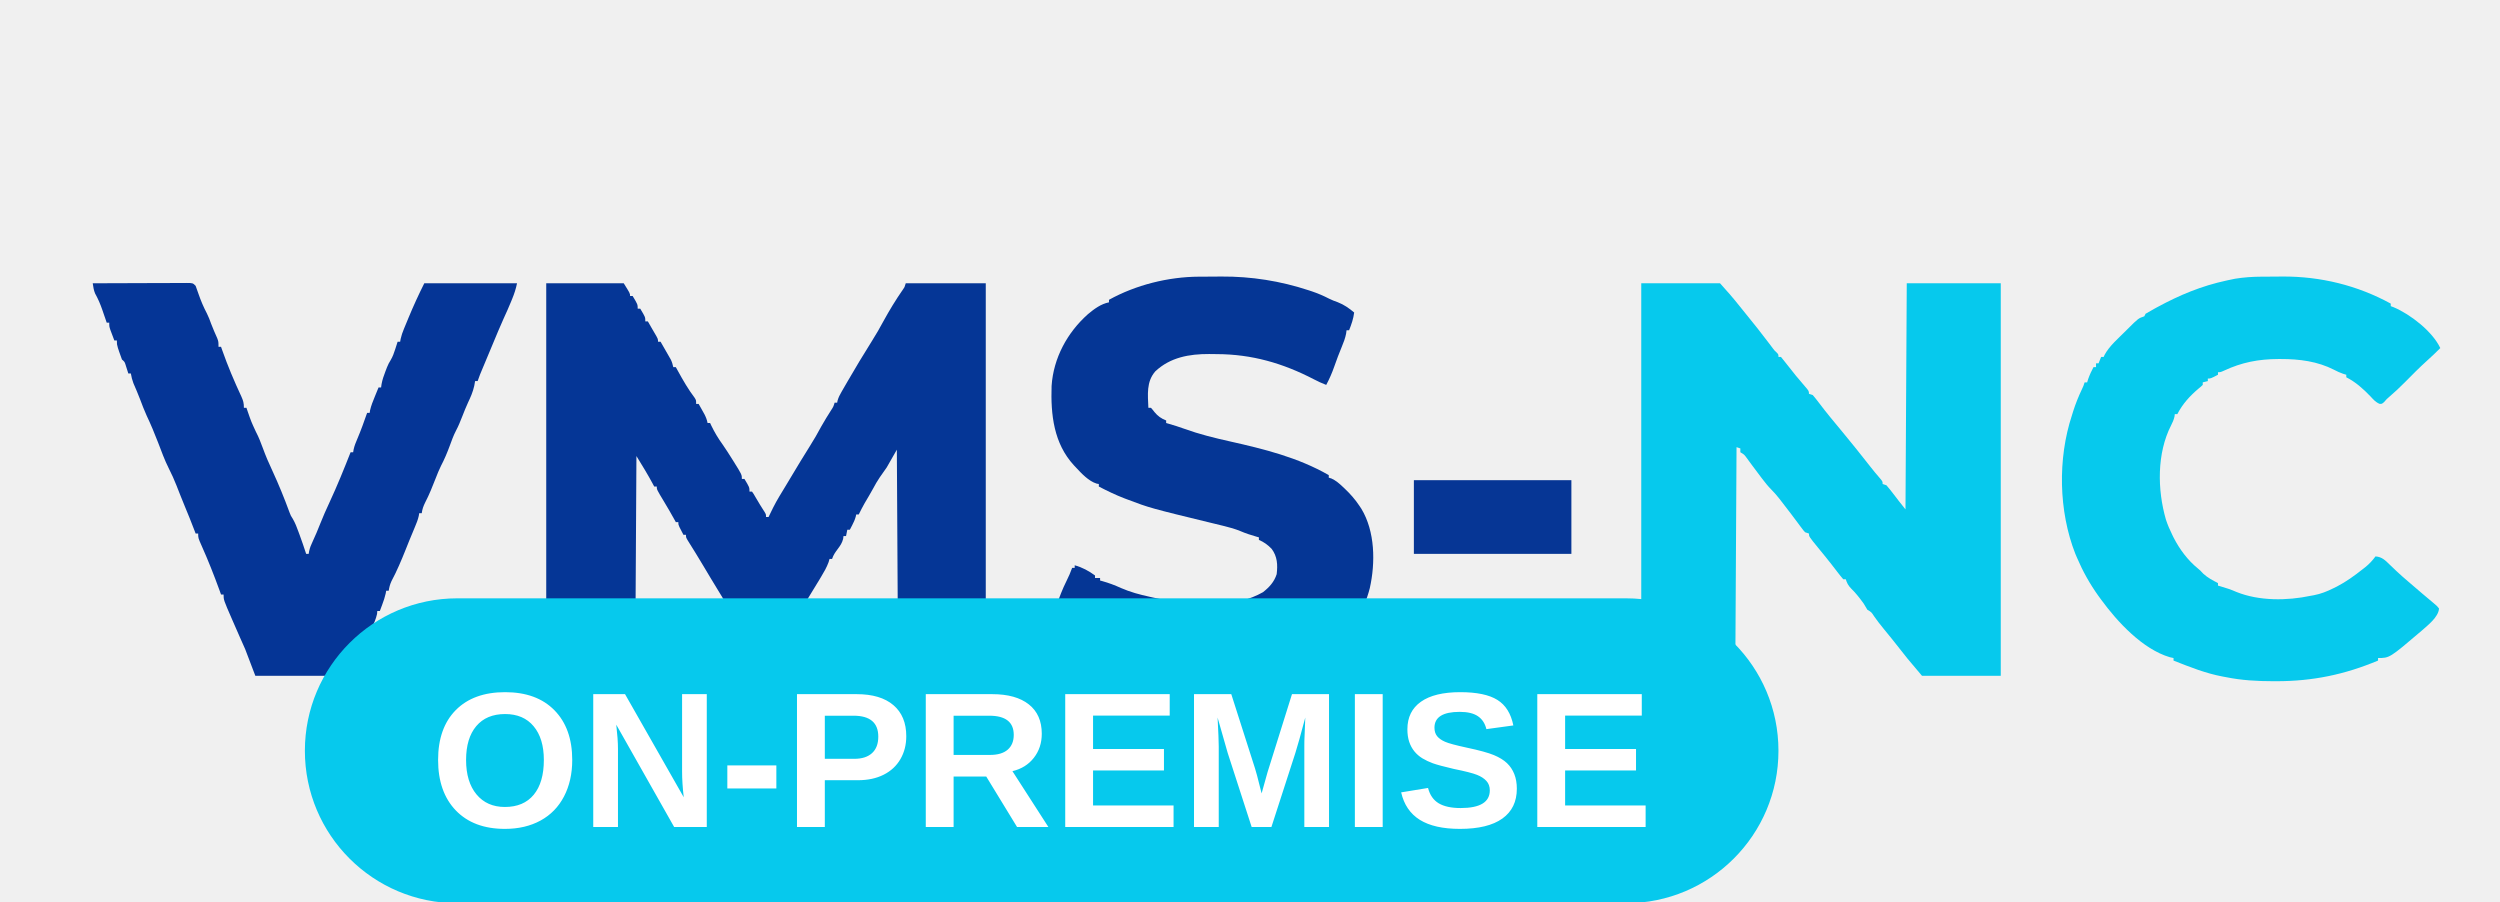
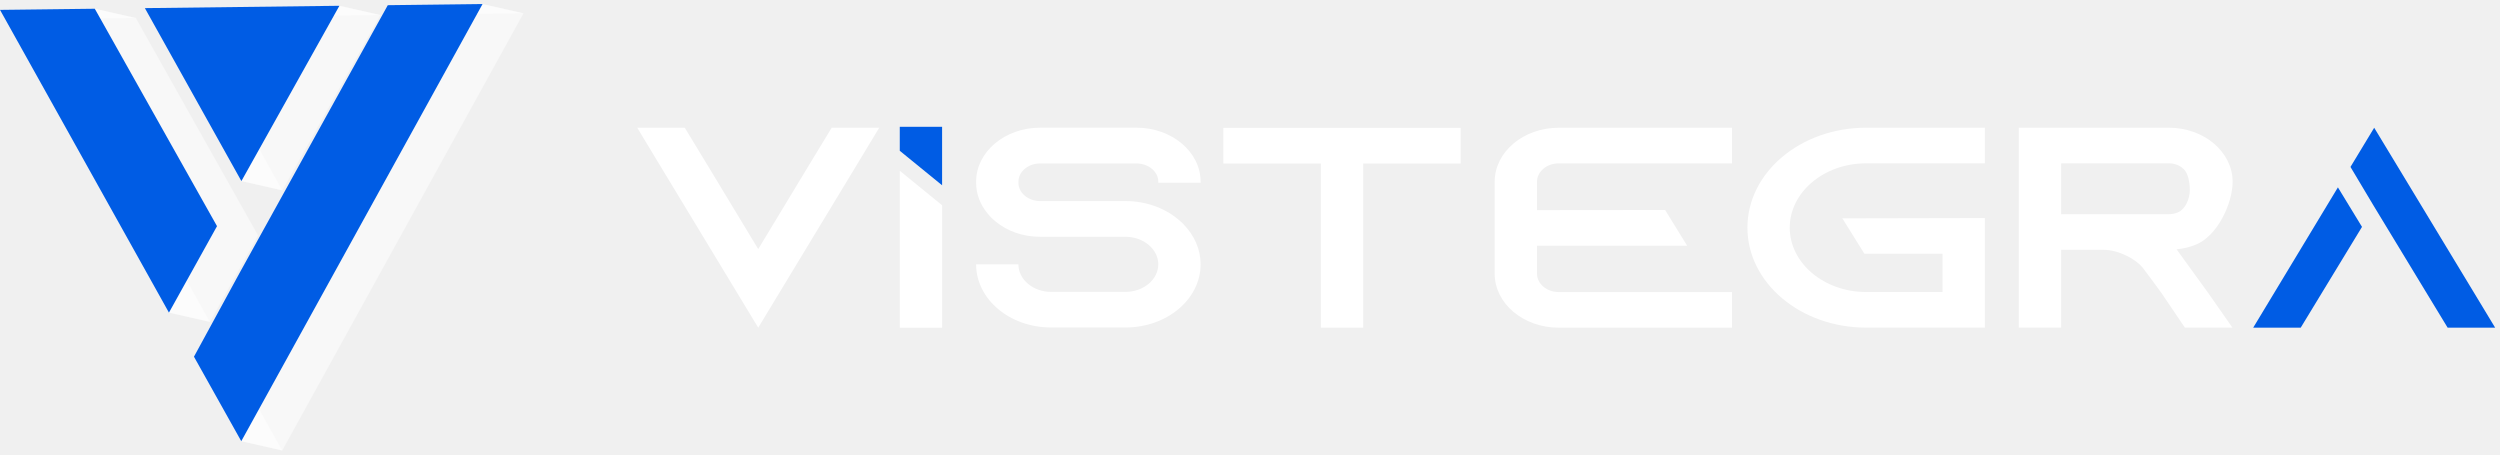
- <svg xmlns="http://www.w3.org/2000/svg" width="1968" height="710" viewBox="0 0 1968 528">
-   <path fill="#053696" d="M430 132h61c5 8 5 8 5 10h2c4 6.625 4 6.625 4 10h2c4 6.625 4 6.625 4 10h2q1.424 2.49 2.844 4.984a335 335 0 0 0 2.312 3.97C518 175.786 518 175.786 518 178h2q2.226 3.87 4.438 7.75c.42.73.841 1.46 1.275 2.21l1.22 2.15 1.127 1.967c.959 1.961 1.49 3.793 1.94 5.923h2l1.723 3.148c4.013 7.269 8.03 14.304 13.062 20.934C548 224 548 224 548 227h2q1.476 2.621 2.938 5.25l1.652 2.953c1.176 2.333 1.931 4.25 2.41 6.797h2l.848 1.836c2.618 5.472 5.57 10.338 9.117 15.25 2.549 3.65 4.924 7.391 7.285 11.164l1.286 2.042C584 282.668 584 282.668 584 286h2c4 6.625 4 6.625 4 10h2c1.332 1.906 1.332 1.906 2.813 4.5a261 261 0 0 0 7.304 11.906C603 314 603 314 603 316h2a319 319 0 0 0 3.563-7.312c3.015-6.02 6.602-11.718 10.094-17.468a1361 1361 0 0 0 4.245-7.075c4.748-7.953 9.527-15.876 14.473-23.707a238 238 0 0 0 9.113-15.7c2.45-4.437 5.17-8.702 7.875-12.988 1.738-2.697 1.738-2.697 2.637-5.75h2c.115-.568.23-1.136.35-1.721.718-2.518 1.749-4.469 3.056-6.736l1.491-2.599 1.603-2.756 1.646-2.853c6.162-10.648 12.483-21.177 19.042-31.585a252 252 0 0 0 9.253-15.902c4.717-8.619 9.844-17.056 15.465-25.114 1.267-1.856 1.267-1.856 2.094-4.734h63v309h-69l-1-178-8 14c-3.687 5.313-3.687 5.313-5.418 7.715-1.973 2.85-3.625 5.807-5.262 8.86-2.123 3.901-4.41 7.708-6.672 11.53-1.66 2.917-3.174 5.88-4.648 8.895h-2l-.371 1.734c-.657 2.366-1.566 4.338-2.692 6.516l-1.097 2.14L669 326h-2l-1 5h-2l-.281 2.18c-.839 3.29-2.196 5.233-4.219 7.945-2.013 2.714-3.427 4.657-4.5 7.875h-2c-.235.824-.47 1.647-.71 2.496-1.54 4.183-3.616 7.763-5.915 11.567l-1.349 2.262c-3.327 5.565-6.725 11.085-10.14 16.597-5.757 9.363-5.757 9.363-10.886 19.078h-2l-.437 2.438C621 406 621 406 620 407c-4.875.46-9.75.614-14.645.735a171 171 0 0 0-4.928.225c-5.362.318-10.2.393-15.427-.96-3.614-3.54-5.499-7.195-7-12v-3h-2l-.812-1.512c-3.03-5.55-6.285-10.928-9.618-16.3-4.085-6.622-8.053-13.315-12.046-19.993-4.027-6.726-8.104-13.414-12.301-20.035C540 332 540 332 540 330h-2a652 652 0 0 1-2-3.875l-1.125-2.18C534 322 534 322 534 320h-2l-.883-1.617c-2.79-5.073-5.702-10.057-8.691-15.016C517 294.36 517 294.36 517 292h-2l-1.031-1.95c-4.061-7.57-8.444-14.697-12.969-22.05l-1 173h-70z" />
-   <path fill="#06C9ED" d="M1292 132h62c5.117 5.686 10.02 11.16 14.723 17.129q2.58 3.252 5.21 6.46c6.439 7.858 12.733 15.798 18.841 23.915l1.546 2.047 1.352 1.802c1.314 1.703 1.314 1.703 2.995 3.238C1400 188 1400 188 1400 190h2a134 134 0 0 1 4.938 6.188 323 323 0 0 0 13.708 16.723C1424 216.788 1424 216.788 1424 219l3 1a113 113 0 0 1 4.813 6q1.479 1.928 2.964 3.852l1.586 2.055c2.772 3.543 5.642 7.004 8.512 10.468l3.574 4.324 1.787 2.162c7.472 9.06 14.852 18.19 22.069 27.457 2.384 3.052 4.82 6.029 7.382 8.932C1482 288 1482 288 1482 290l3 1a140 140 0 0 1 5.438 6.75l2.87 3.734 1.276 1.68c1.775 2.302 3.6 4.566 5.416 6.836l1-178h74v309h-62c-12.273-14.505-12.273-14.505-16.375-19.812-4.615-5.942-9.34-11.788-14.123-17.595-2.52-3.078-4.934-6.169-7.197-9.44-2.118-3.277-2.118-3.277-5.305-5.153a769 769 0 0 1-3-5c-3.04-4.167-6.12-8.14-9.812-11.75-2.272-2.336-3.22-4.167-4.188-7.25h-2a123 123 0 0 1-4.812-6q-1.477-1.92-2.958-3.836l-1.58-2.05c-3.37-4.317-6.854-8.543-10.321-12.782C1424 331.357 1424 331.357 1424 329l-3-1c-1.36-1.452-1.36-1.452-2.75-3.324l-1.578-2.099-1.672-2.264-3.5-4.653-1.773-2.367A694 694 0 0 0 1402 303.25l-1.309-1.694c-1.957-2.502-3.957-4.822-6.207-7.068-2.687-2.691-4.936-5.52-7.234-8.55l-1.291-1.693a687 687 0 0 1-6.502-8.69l-1.222-1.652a1110 1110 0 0 1-3.325-4.54c-1.866-2.55-1.866-2.55-4.91-4.363v-3l-3-1-1 180h-74z" />
-   <path fill="#053695" d="m943.852 126.797 2.834-.017q2.967-.015 5.935-.02c2.947-.01 5.893-.04 8.84-.073 23.51-.13 46.339 3.468 68.664 10.813l2.621.862c4.704 1.604 9.1 3.46 13.507 5.754 2.19 1.108 4.437 1.94 6.747 2.759 4.998 1.934 8.912 4.699 13 8.125-.632 5.053-2.135 9.296-4 14h-2l-.328 2.563c-.733 3.747-1.95 6.916-3.422 10.437a284 284 0 0 0-5.875 15.438c-1.787 5.096-3.81 9.813-6.375 14.562a89 89 0 0 1-9.668-4.39c-24.427-12.698-48.844-19.77-76.487-19.85-2.012-.01-4.023-.041-6.034-.072-15.58-.062-30.66 2.594-42.374 13.66-7.17 8.241-5.835 18.391-5.437 28.652h2c1.297 1.426 1.297 1.426 2.75 3.313 2.716 3.304 5.235 5.062 9.25 6.687v2l1.882.546c4.146 1.221 8.26 2.468 12.317 3.962 11.757 4.278 23.677 7.2 35.864 9.93 27.153 6.098 53.605 12.64 77.937 26.562v2l2.133.684c3.466 1.591 5.995 3.795 8.742 6.378l1.598 1.493c4.353 4.14 8.189 8.434 11.527 13.445l1.613 2.406c10.892 17.945 11.18 42.536 6.7 62.531C1073.754 390.016 1064.2 404.92 1050 417h-2v2c-2.555 1.727-2.555 1.727-5.875 3.625l-3.305 1.914C1036 426 1036 426 1034 426v2c-47.158 25.544-108.88 22.107-159 8-7.219-2.159-14.157-4.81-21.086-7.762-4.276-1.817-8.594-3.527-12.914-5.238v-2l-1.656-.32c-2.867-.832-5.232-2.113-7.844-3.555l-2.844-1.555A60 60 0 0 1 822 411c.463-6.67 3.022-11.952 5.875-17.937 2.668-5.67 5.281-11.284 7.41-17.18 1.26-3.317 2.808-6.498 4.34-9.695 2.399-5.005 2.399-5.005 4.375-10.188h2v-2c5.845 1.538 11.127 4.456 16 8v2h4v2l1.695.445c5.132 1.436 9.894 3.222 14.742 5.438 7.28 3.208 14.668 5.158 22.438 6.867l1.999.447c4.367.976 8.742 1.905 13.126 2.803l2.446.501c22.897 4.413 51.136 4.403 71.741-7.313 5.005-3.893 8.844-8.081 10.813-14.188.872-7.347.566-13.964-4-20-2.893-3.025-6.131-5.363-10-7v-2l-1.836-.516c-4.377-1.266-8.602-2.62-12.789-4.421-4.063-1.665-8.103-2.823-12.367-3.864l-2.086-.513A2569 2569 0 0 0 955 321c-49.783-12.096-49.783-12.096-68-19l-1.96-.74c-6.892-2.65-13.493-5.856-20.04-9.26v-2l-1.723-.297c-6.28-1.94-11.907-7.988-16.277-12.703l-1.645-1.734c-15.855-17.272-18.291-39.811-17.539-62.432 1.42-21.93 12.338-42.082 28.648-56.555 4.854-4.042 10.233-8.068 16.536-9.279v-2c21.199-11.722 46.675-18.086 70.852-18.203" />
-   <path fill="#06C9ED" d="m1780.363 126.797 2.643-.017q2.76-.015 5.519-.02c2.742-.01 5.484-.04 8.227-.073 29.847-.179 58.99 6.94 85.248 21.313v2l2.262.855c13.157 5.5 30.62 19.081 36.738 32.145a230 230 0 0 1-10.25 9.75c-6.082 5.505-11.861 11.297-17.61 17.147-4.01 4.06-8.114 7.919-12.46 11.618-1.85 1.579-1.85 1.579-3.93 3.985-1.75 1.5-1.75 1.5-3.543 1.41-3.189-1.315-4.923-3.46-7.27-5.972-5.563-5.806-11.69-11.315-18.937-14.938v-2l-2.5-.75c-2.594-.926-4.676-1.838-7.062-3.125-13.108-6.717-27.43-8.52-41.938-8.5l-2.003.002c-15.606.059-28.762 2.603-42.872 9.201C1748 202 1748 202 1746 202v2c-5.75 3-5.75 3-8 3v2l-4 1v2c-1.469 1.41-1.469 1.41-3.5 3.063-6.77 5.774-12.44 11.988-16.5 19.937h-2l-.25 2c-.653 2.61-1.394 4.401-2.625 6.75-11.335 22.137-10.884 50.827-4.125 74.25a89.6 89.6 0 0 0 5 12l1.113 2.3c4.754 9.199 11.074 17.718 19.125 24.25 1.762 1.45 1.762 1.45 4.2 4.075 3.468 3.214 7.373 5.23 11.562 7.375v2l1.836.516c4.38 1.267 8.563 2.62 12.726 4.484 17.853 7.185 39.851 6.948 58.438 3l2.46-.437c5.587-1.068 10.463-3.029 15.54-5.563l2.59-1.277c7.395-3.83 13.883-8.572 20.41-13.723l1.95-1.512c3.152-2.517 5.647-5.253 8.05-8.488 5.12.36 7.82 3.2 11.313 6.625q1.744 1.66 3.492 3.32l1.682 1.615c3.073 2.926 6.294 5.678 9.513 8.44l1.6 1.376c6.1 5.249 12.21 10.482 18.4 15.624 2.438 2.063 2.438 2.063 4 4-.436 6.843-8.925 13.257-13.812 17.616C1881.084 427 1881.084 427 1872 427v2c-26.243 11.019-51.38 16.226-79.812 16.25l-2.494.003c-12.8-.01-25.125-.673-37.694-3.253l-2.114-.39c-13.515-2.496-26.14-7.582-38.886-12.61v-2l-2.875-.625c-21.427-6.305-41.356-27.879-54.125-45.375l-2.027-2.758c-6.84-9.547-12.37-19.433-16.973-30.242l-1.312-3.062c-13.162-33.562-13.92-74.818-2.688-108.938l.969-3.133c1.927-6.076 4.249-11.83 6.98-17.59 1.14-2.359 1.14-2.359 2.051-5.277h2l.813-2.625c1.158-3.293 2.57-6.286 4.187-9.375h2v-3h2l2-5h2l.758-1.719c3.875-7.116 10.742-12.868 16.43-18.594l1.474-1.488c8.687-8.649 8.687-8.649 13.338-10.199l1-2a155 155 0 0 1 7-4l2.13-1.163c17.717-9.617 34.891-16.773 54.682-21.024l2.353-.507 2.292-.474 2-.415c6.964-1.142 13.854-1.583 20.906-1.62" />
-   <path fill="#053596" d="M73 132q15.399-.07 30.797-.104 7.15-.014 14.3-.047 6.896-.032 13.79-.039 2.636-.004 5.271-.021c2.454-.015 4.909-.017 7.363-.016l2.217-.022c5.034.02 5.034.02 7.262 2.249a158 158 0 0 1 2.313 6.5 108 108 0 0 0 6.57 15.281c1.315 2.612 2.32 5.255 3.293 8.008 1.45 3.891 3.166 7.675 4.836 11.477C172 178 172 178 172 182h2l.918 2.64c4.38 12.452 9.482 24.5 15.062 36.462 1.497 3.302 2.02 5.176 2.02 8.898h2l.918 2.71c2.85 8.253 2.85 8.253 6.52 16.165 2.2 4.189 3.884 8.497 5.5 12.938 2.2 6.033 4.676 11.835 7.425 17.644 4.97 10.757 9.465 21.75 13.532 32.879 1.031 2.681 1.031 2.681 2.554 5.031 1.95 3.312 3.244 6.785 4.551 10.383l.79 2.139A392 392 0 0 1 241 345h2l.363-2.195c.642-2.827 1.57-5.073 2.825-7.68 2.078-4.443 3.962-8.934 5.75-13.5 2.306-5.857 4.833-11.571 7.503-17.273C265.45 291.433 270.78 278.252 276 265h2l.36-2.16c.67-2.97 1.669-5.49 2.89-8.277 2.887-6.758 5.338-13.624 7.75-20.563h2l.309-2.012c.874-3.78 2.277-7.22 3.753-10.8l.854-2.1q1.037-2.546 2.084-5.088h2l.352-2.59c.672-3.537 1.717-6.62 3.023-9.972l1.273-3.317C306 195 306 195 307.528 192.492c1.686-2.855 2.654-5.648 3.66-8.804l1.042-3.239L313 178h2l.38-2.188c.611-2.771 1.464-5.177 2.546-7.796l1.166-2.836 1.22-2.93 1.186-2.883c3.848-9.316 7.987-18.337 12.502-27.367h73c-.866 4.33-2.092 8.078-3.75 12.125l-.819 2.022c-1.896 4.645-3.93 9.21-6.036 13.763-2.875 6.368-5.53 12.832-8.221 19.279q-1.936 4.635-3.877 9.268L381.562 195l-1.324 3.167-1.234 2.958-1.1 2.633A90 90 0 0 0 376 209h-2l-.687 3.813c-1.046 4.701-2.82 8.755-4.887 13.09-1.633 3.547-3.067 7.149-4.488 10.785-1.504 3.828-3 7.615-4.938 11.25-2.022 3.834-3.454 7.872-4.937 11.937-2 5.477-4.207 10.67-6.915 15.844-1.58 3.138-2.841 6.37-4.117 9.64-2.524 6.465-5.078 12.917-8.281 19.079-1.471 2.995-2.34 5.284-2.75 8.562h-2l-.355 2.145c-.688 3.047-1.721 5.675-2.957 8.543-1.557 3.654-3.102 7.306-4.563 11L320 340l-.758 1.896c-3.364 8.39-6.812 16.604-11.078 24.588-1.167 2.524-1.74 4.778-2.164 7.516h-2l-.371 2.137c-.663 3.018-1.61 5.782-2.692 8.676l-1.097 2.957L299 390h-2l-.187 2.313c-.933 4.23-2.568 7.704-4.415 11.605-1.95 4.299-3.565 8.706-5.187 13.137-1.174 2.854-2.595 5.324-4.211 7.945-.696 2.191-.696 2.191-1 4h-2l-.437 3.313C279 436 279 436 278 439h-2v2h-75l-8-21-4-9a3453 3453 0 0 1-5.062-11.562l-1.315-2.999C176 381.248 176 381.248 176 377h-2l-1.355-3.734c-4.24-11.627-8.75-23.062-13.797-34.364C156 332.512 156 332.512 156 329h-2l-.918-2.422a589 589 0 0 0-7.629-19.066 579 579 0 0 1-3.406-8.43l-1.054-2.66q-1.03-2.607-2.05-5.217c-1.82-4.598-3.792-9.036-6.048-13.435-3.314-6.552-5.81-13.527-8.437-20.375-2.78-7.24-5.734-14.304-9.056-21.317-1.92-4.217-3.547-8.525-5.172-12.863-1.621-4.237-3.408-8.397-5.214-12.559-.977-2.555-1.567-4.963-2.016-7.656h-2l-.586-1.898-.789-2.477-.773-2.46c-.75-2.33-.75-2.33-2.852-4.165a107 107 0 0 1-2.125-5.937l-1.07-3.215C92 180 92 180 92 177h-2a958 958 0 0 1-2-5.312l-1.125-2.989C86 166 86 166 86 163h-2l-1.172-3.437L81.25 155l-.766-2.254c-1.552-4.463-3.32-8.597-5.626-12.726-1.112-2.618-1.423-5.218-1.858-8.02" />
-   <path fill="#063695" d="M1113 287h124v58h-124z" />
-   <g transform="translate(620, 460) scale(2) translate(-620, -460)">
-     <rect x="430" y="420" width="580" height="120" rx="60" fill="#06C9ED" />
-     <text x="720" y="510" font-family="Arial, sans-serif" font-size="76" font-weight="bold" fill="white" text-anchor="middle">ON-PREMISE</text>
-   </g>
+ <svg xmlns="http://www.w3.org/2000/svg" width="220" height="40" viewBox="0 0 220 40" fill="none">
+   <path fill-rule="evenodd" clip-rule="evenodd" d="M42.468 0.355L34.128 0.456C32.858 2.748 31.588 5.041 30.318 7.333C27.273 12.822 21.133 23.933 21.133 23.933L24.744 24.751C24.744 24.751 30.884 13.641 33.929 8.152C35.2 5.859 36.469 3.567 37.739 1.275L46.079 1.174L42.468 0.355Z" fill="white" fill-opacity="0.5" />
+   <path fill-rule="evenodd" clip-rule="evenodd" d="M21.131 23.934C19.777 26.42 18.425 28.904 17.07 31.39C18.458 33.87 19.846 36.349 21.233 38.827L24.845 39.646C23.457 37.168 22.07 34.688 20.682 32.209C22.036 29.723 23.389 27.238 24.743 24.752L21.131 23.934Z" fill="white" fill-opacity="0.5" />
+   <path fill-rule="evenodd" clip-rule="evenodd" d="M21.227 38.826C22.597 36.345 23.967 33.864 25.337 31.381C28.805 25.101 36.513 11.133 40.335 4.204C41.414 2.252 42.182 0.859 42.459 0.355L46.071 1.174C45.794 1.678 45.026 3.071 43.947 5.023C40.124 11.951 32.416 25.92 28.948 32.2C27.578 34.683 26.208 37.164 24.838 39.645L21.227 38.826Z" fill="white" fill-opacity="0.5" />
+   <path fill-rule="evenodd" clip-rule="evenodd" d="M14.867 27.511C10.615 19.891 4.252 8.486 0 0.868L8.34 0.768L11.951 1.586L3.612 1.687C7.864 9.305 14.226 20.71 18.479 28.33L14.867 27.511Z" fill="white" fill-opacity="0.5" />
+   <path fill-rule="evenodd" clip-rule="evenodd" d="M8.344 0.768L19.101 19.902L14.871 27.511L18.483 28.33L22.712 20.721L11.955 1.586L8.344 0.768Z" fill="white" fill-opacity="0.5" />
+   <path fill-rule="evenodd" clip-rule="evenodd" d="M21.244 15.937C16.992 8.317 17.002 8.334 12.75 0.715L29.869 0.508L33.481 1.327L16.362 1.533C20.614 9.153 20.603 9.136 24.855 16.755L21.244 15.937Z" fill="white" fill-opacity="0.5" />
+   <path fill-rule="evenodd" clip-rule="evenodd" d="M29.868 0.508L21.242 15.937L24.854 16.755L33.479 1.327L29.868 0.508Z" fill="white" fill-opacity="0.5" />
+   <path d="M42.464 0.355L34.125 0.456C32.855 2.748 31.585 5.041 30.314 7.333C27.269 12.822 21.13 23.933 21.13 23.933C19.775 26.419 18.423 28.903 17.068 31.389C18.456 33.869 19.844 36.348 21.231 38.826C22.601 36.345 23.971 33.864 25.341 31.381C28.809 25.101 36.517 11.133 40.34 4.204C41.419 2.252 42.187 0.859 42.464 0.355ZM14.867 27.511C10.615 19.892 4.252 8.486 0 0.869L8.34 0.768L19.096 19.902L14.867 27.511ZM21.242 15.936C16.99 8.317 17 8.334 12.748 0.715L29.867 0.508L21.242 15.936Z" fill="#005CE4" />
+   <path d="M77.37 11.242L75.471 14.387L66.724 28.835L57.977 14.387L56.078 11.242H60.26L62.171 14.387L66.724 21.92L71.278 14.387L73.188 11.242H77.37Z" fill="white" />
+   <path d="M101.931 16.085V15.992C101.931 15.104 101.064 14.383 100.008 14.383H91.533C90.478 14.383 89.622 15.104 89.622 15.992V16.085C89.622 16.973 90.478 17.694 91.533 17.694H99.039C100.974 17.694 102.711 18.393 103.916 19.512C104.015 19.584 104.089 19.669 104.165 19.752C105.096 20.712 105.653 21.935 105.653 23.262C105.653 26.333 102.689 28.819 99.039 28.819H92.499C88.852 28.819 85.898 26.333 85.898 23.262H89.62C89.62 24.599 90.91 25.686 92.499 25.686H99.039C100.628 25.686 101.929 24.599 101.929 23.262C101.929 21.924 100.626 20.837 99.039 20.837H91.533C90.007 20.837 88.642 20.335 87.636 19.51C87.362 19.292 87.114 19.051 86.903 18.779C86.269 18.016 85.898 17.086 85.898 16.083V15.99C85.898 13.368 88.418 11.236 91.533 11.236H100.008C103.122 11.236 105.653 13.368 105.653 15.99V16.083H101.931V16.085Z" fill="white" />
+   <path d="M128.541 11.254V14.39H119.962V28.836H116.236V14.39H107.656V11.254H128.541Z" fill="white" />
+   <path d="M135.255 15.994V18.491L146.531 18.479L148.47 21.625H135.255V24.081C135.255 24.97 136.111 25.701 137.165 25.701H152.414V28.835H137.165C134.051 28.835 131.531 26.705 131.531 24.081V15.996C131.531 13.374 134.051 11.242 137.165 11.242H152.414V14.377H137.165C136.113 14.375 135.255 15.106 135.255 15.994Z" fill="white" />
+   <path d="M157.497 20.034C157.497 23.158 160.513 25.697 164.222 25.697H170.942V22.326H164.064L162.127 19.215L174.67 19.188V28.83H164.222C158.452 28.83 153.773 24.892 153.773 20.034C153.773 15.176 158.45 11.238 164.222 11.238H174.67V14.373H164.222C160.511 14.371 157.497 16.91 157.497 20.034Z" fill="white" />
+   <path d="M194.325 25.785L196.452 28.83H192.271L190.186 25.755L189.296 24.539L188.531 23.523C187.939 22.809 186.453 21.983 185.1 21.983H181.378V28.831H177.656V11.238H190.839C192.403 11.238 193.805 11.77 194.821 12.629C195.839 13.495 196.471 14.686 196.471 15.992C196.471 17.914 195.118 20.813 193.17 21.555C192.662 21.754 192.115 21.889 191.545 21.94C191.543 21.94 191.541 21.94 191.539 21.94L194.325 25.785ZM190.837 18.848C191.111 18.848 191.37 18.806 191.619 18.702C192.313 18.441 192.703 17.483 192.703 16.739C192.703 15.995 192.528 15.215 192.169 14.882C191.9 14.634 191.495 14.371 190.837 14.371H181.382V18.848H190.837Z" fill="white" />
+   <path d="M218.51 27.075C216.594 23.907 212.727 17.518 210.99 14.646C210.303 13.512 209.616 12.377 208.929 11.242C208.233 12.391 207.538 13.54 206.842 14.69C207.521 15.827 208.199 16.963 208.878 18.102C208.878 18.102 211.957 23.181 213.483 25.692C214.12 26.74 214.755 27.789 215.393 28.837H219.573C219.434 28.604 219.048 27.967 218.51 27.075ZM207.856 19.966L202.462 28.835H198.281C200.412 25.304 203.603 20.018 205.736 16.488L207.856 19.966Z" fill="#005CE4" />
+   <path d="M79.18 28.837V15.027L82.905 18.065V28.839H79.18V28.837Z" fill="white" />
+   <path d="M79.18 13.269L82.905 16.305V11.16H79.18V13.269Z" fill="#005CE4" />
</svg>
